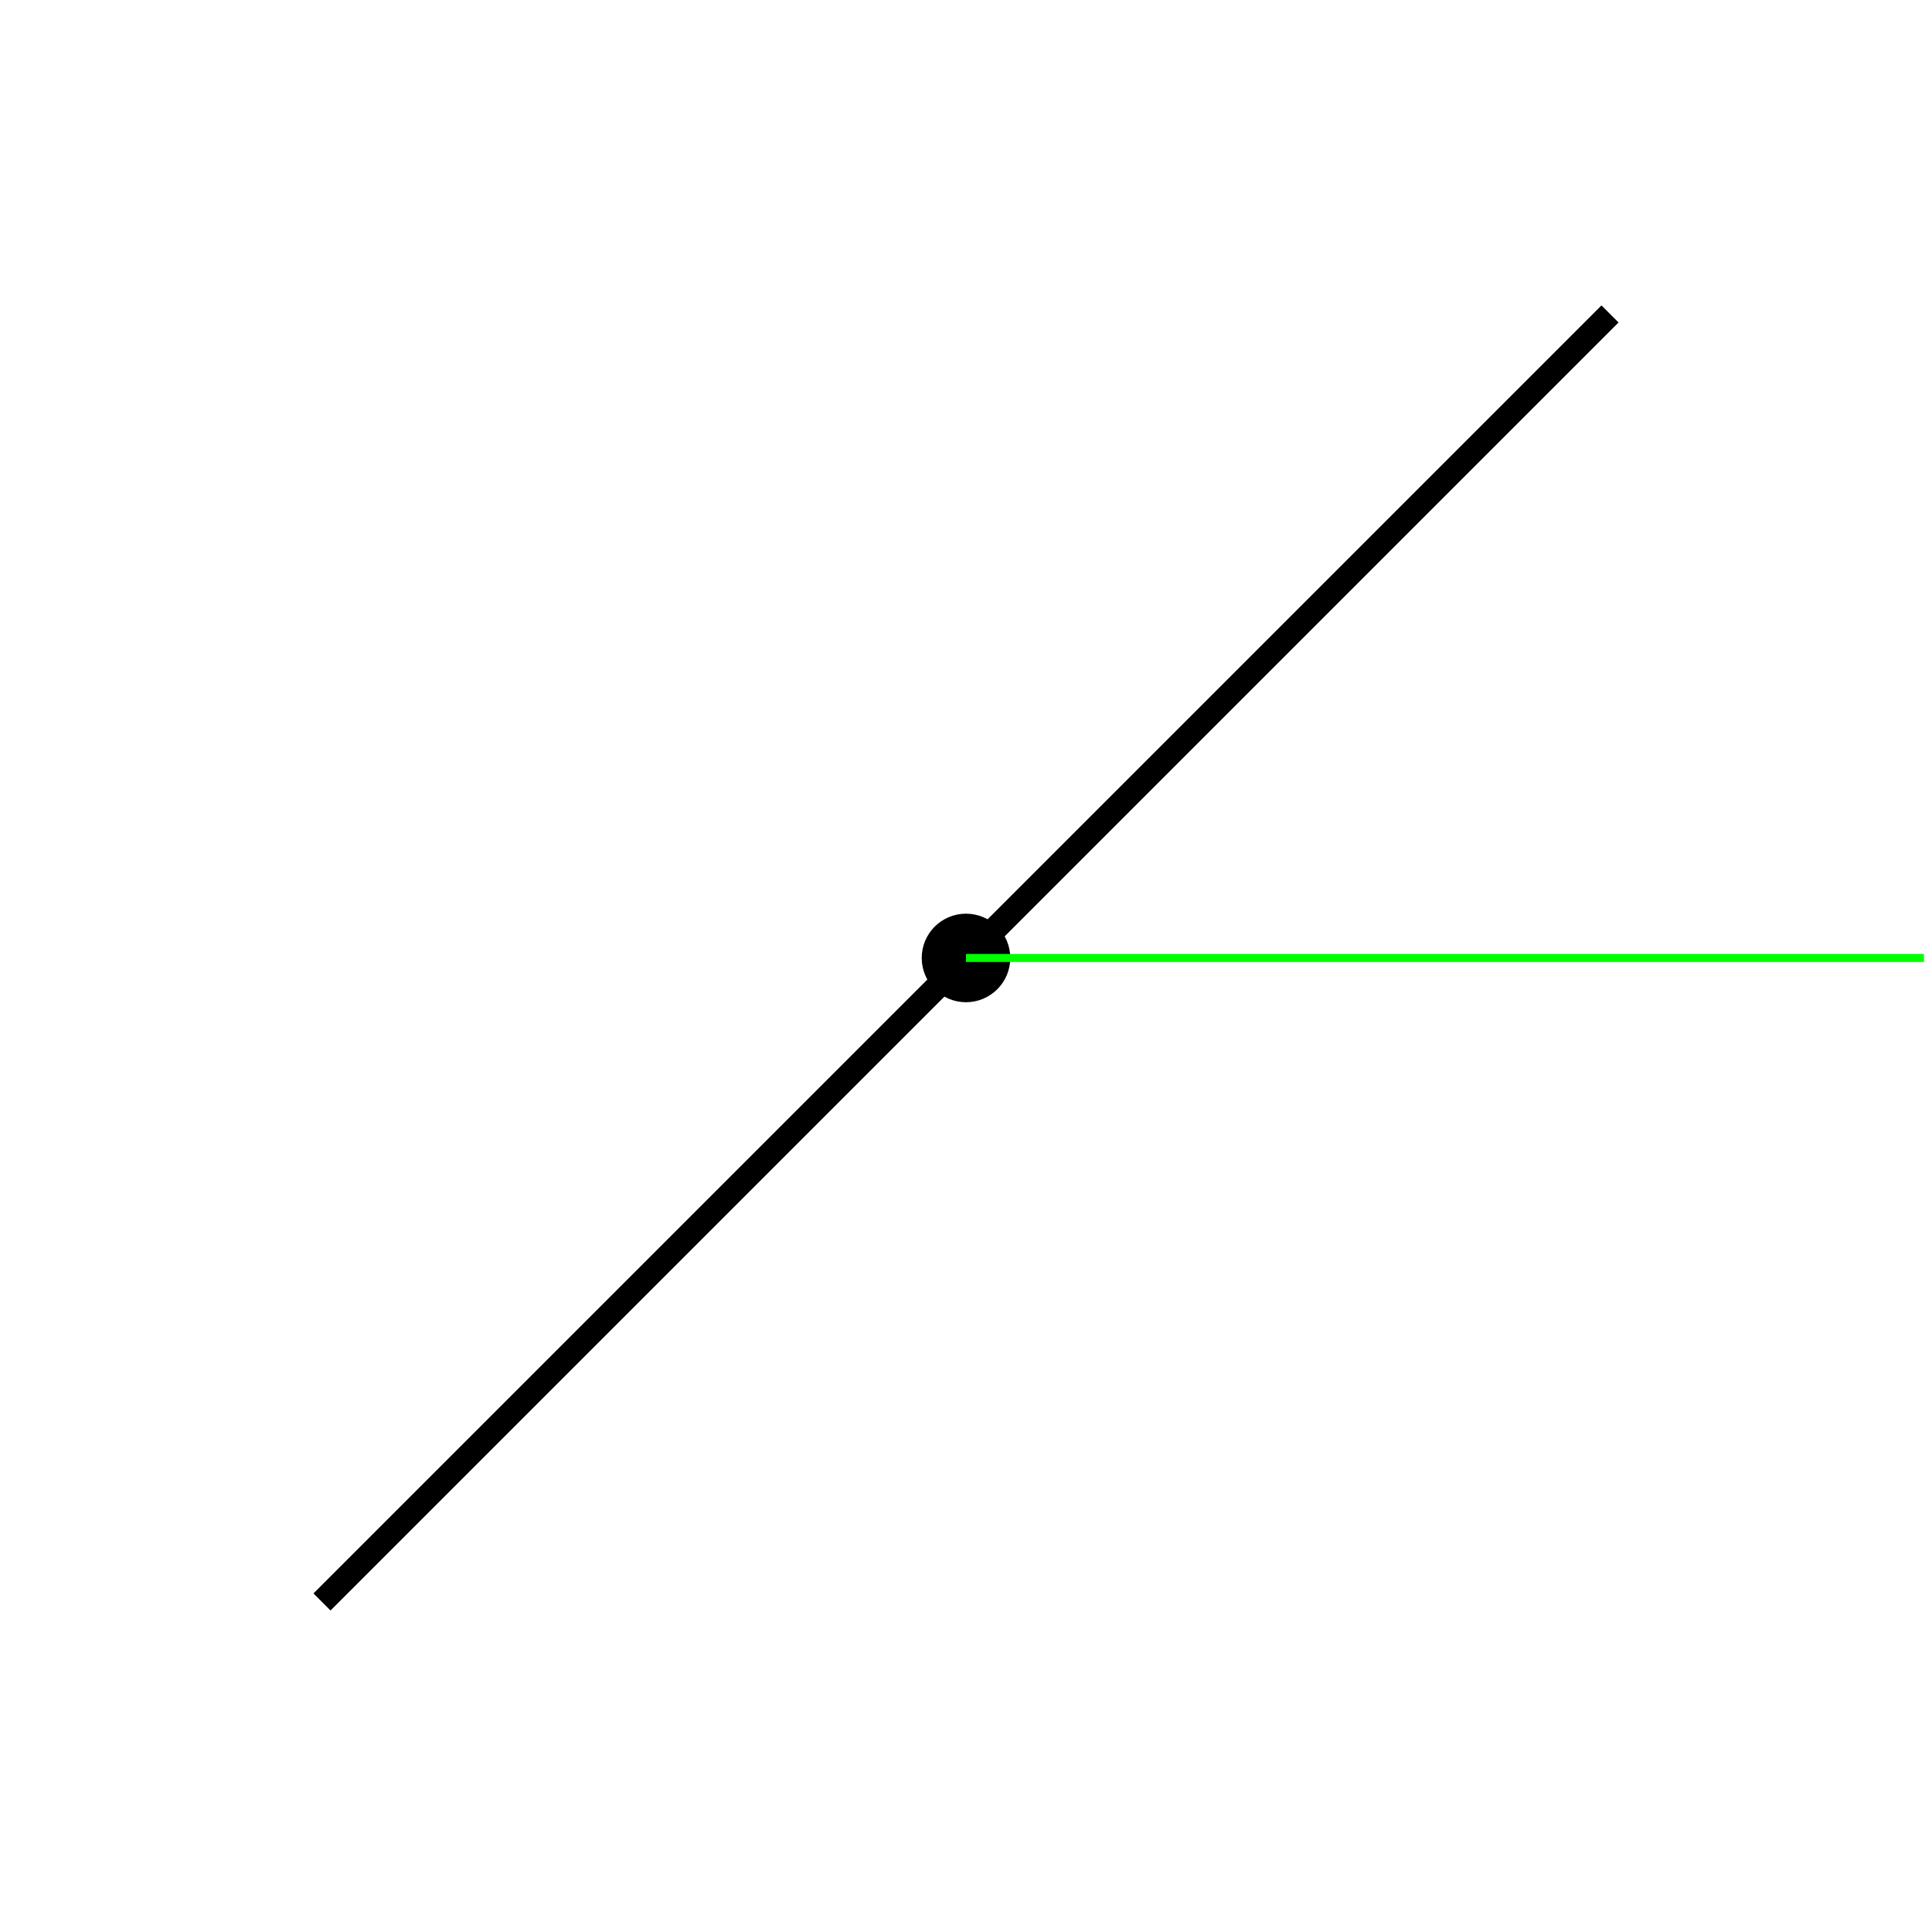
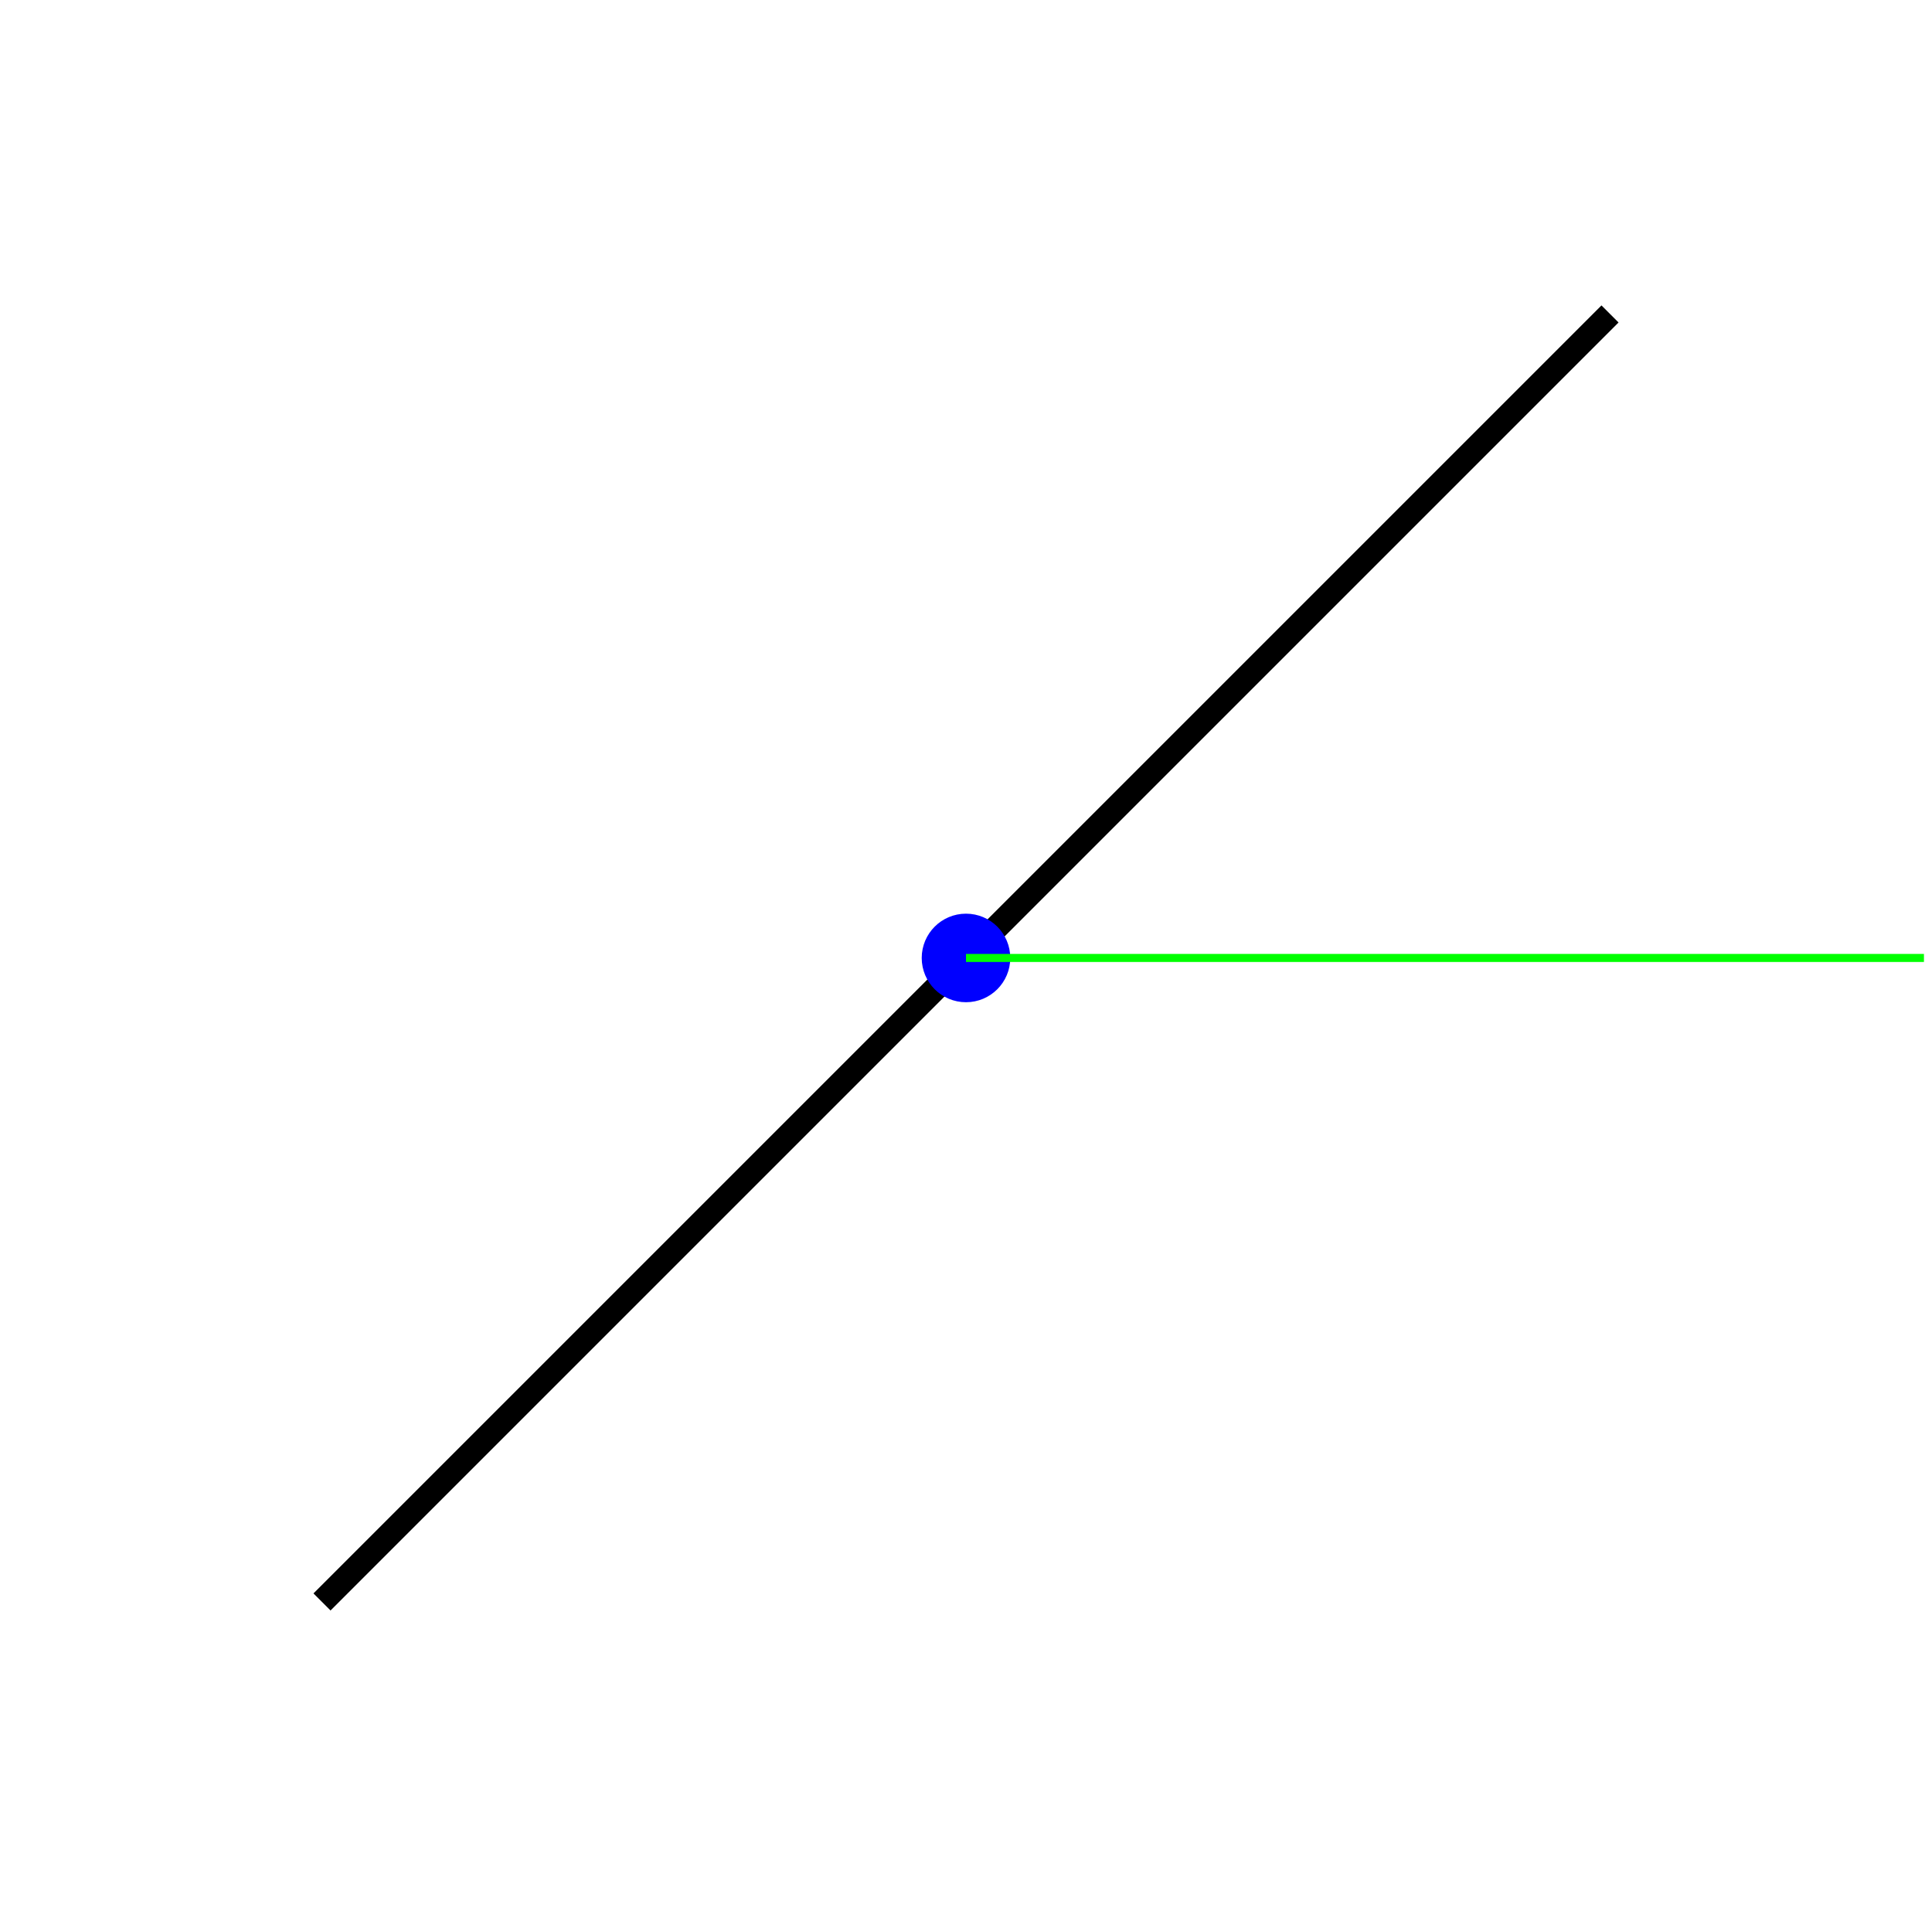
<svg xmlns="http://www.w3.org/2000/svg" version="1.1" width="240" height="240">
  <rect x="0" y="0" width="240" height="240" stroke="#ffffff" fill="#ffffff" />
  <polygon points=" 200,39 40,199 " stroke-width="3" stroke="#000000" fill="none" />
-   <circle cx="120" cy="119" r="5" stroke="#000000" fill="#000000" />
+   <circle cx="120" cy="119" r="5" stroke="#0000ff" fill="#0000ff" />
  <line x1="120" y1="119" x2="239" y2="119" stroke-width="1" stroke="#00ff00" fill="none" />
</svg>
